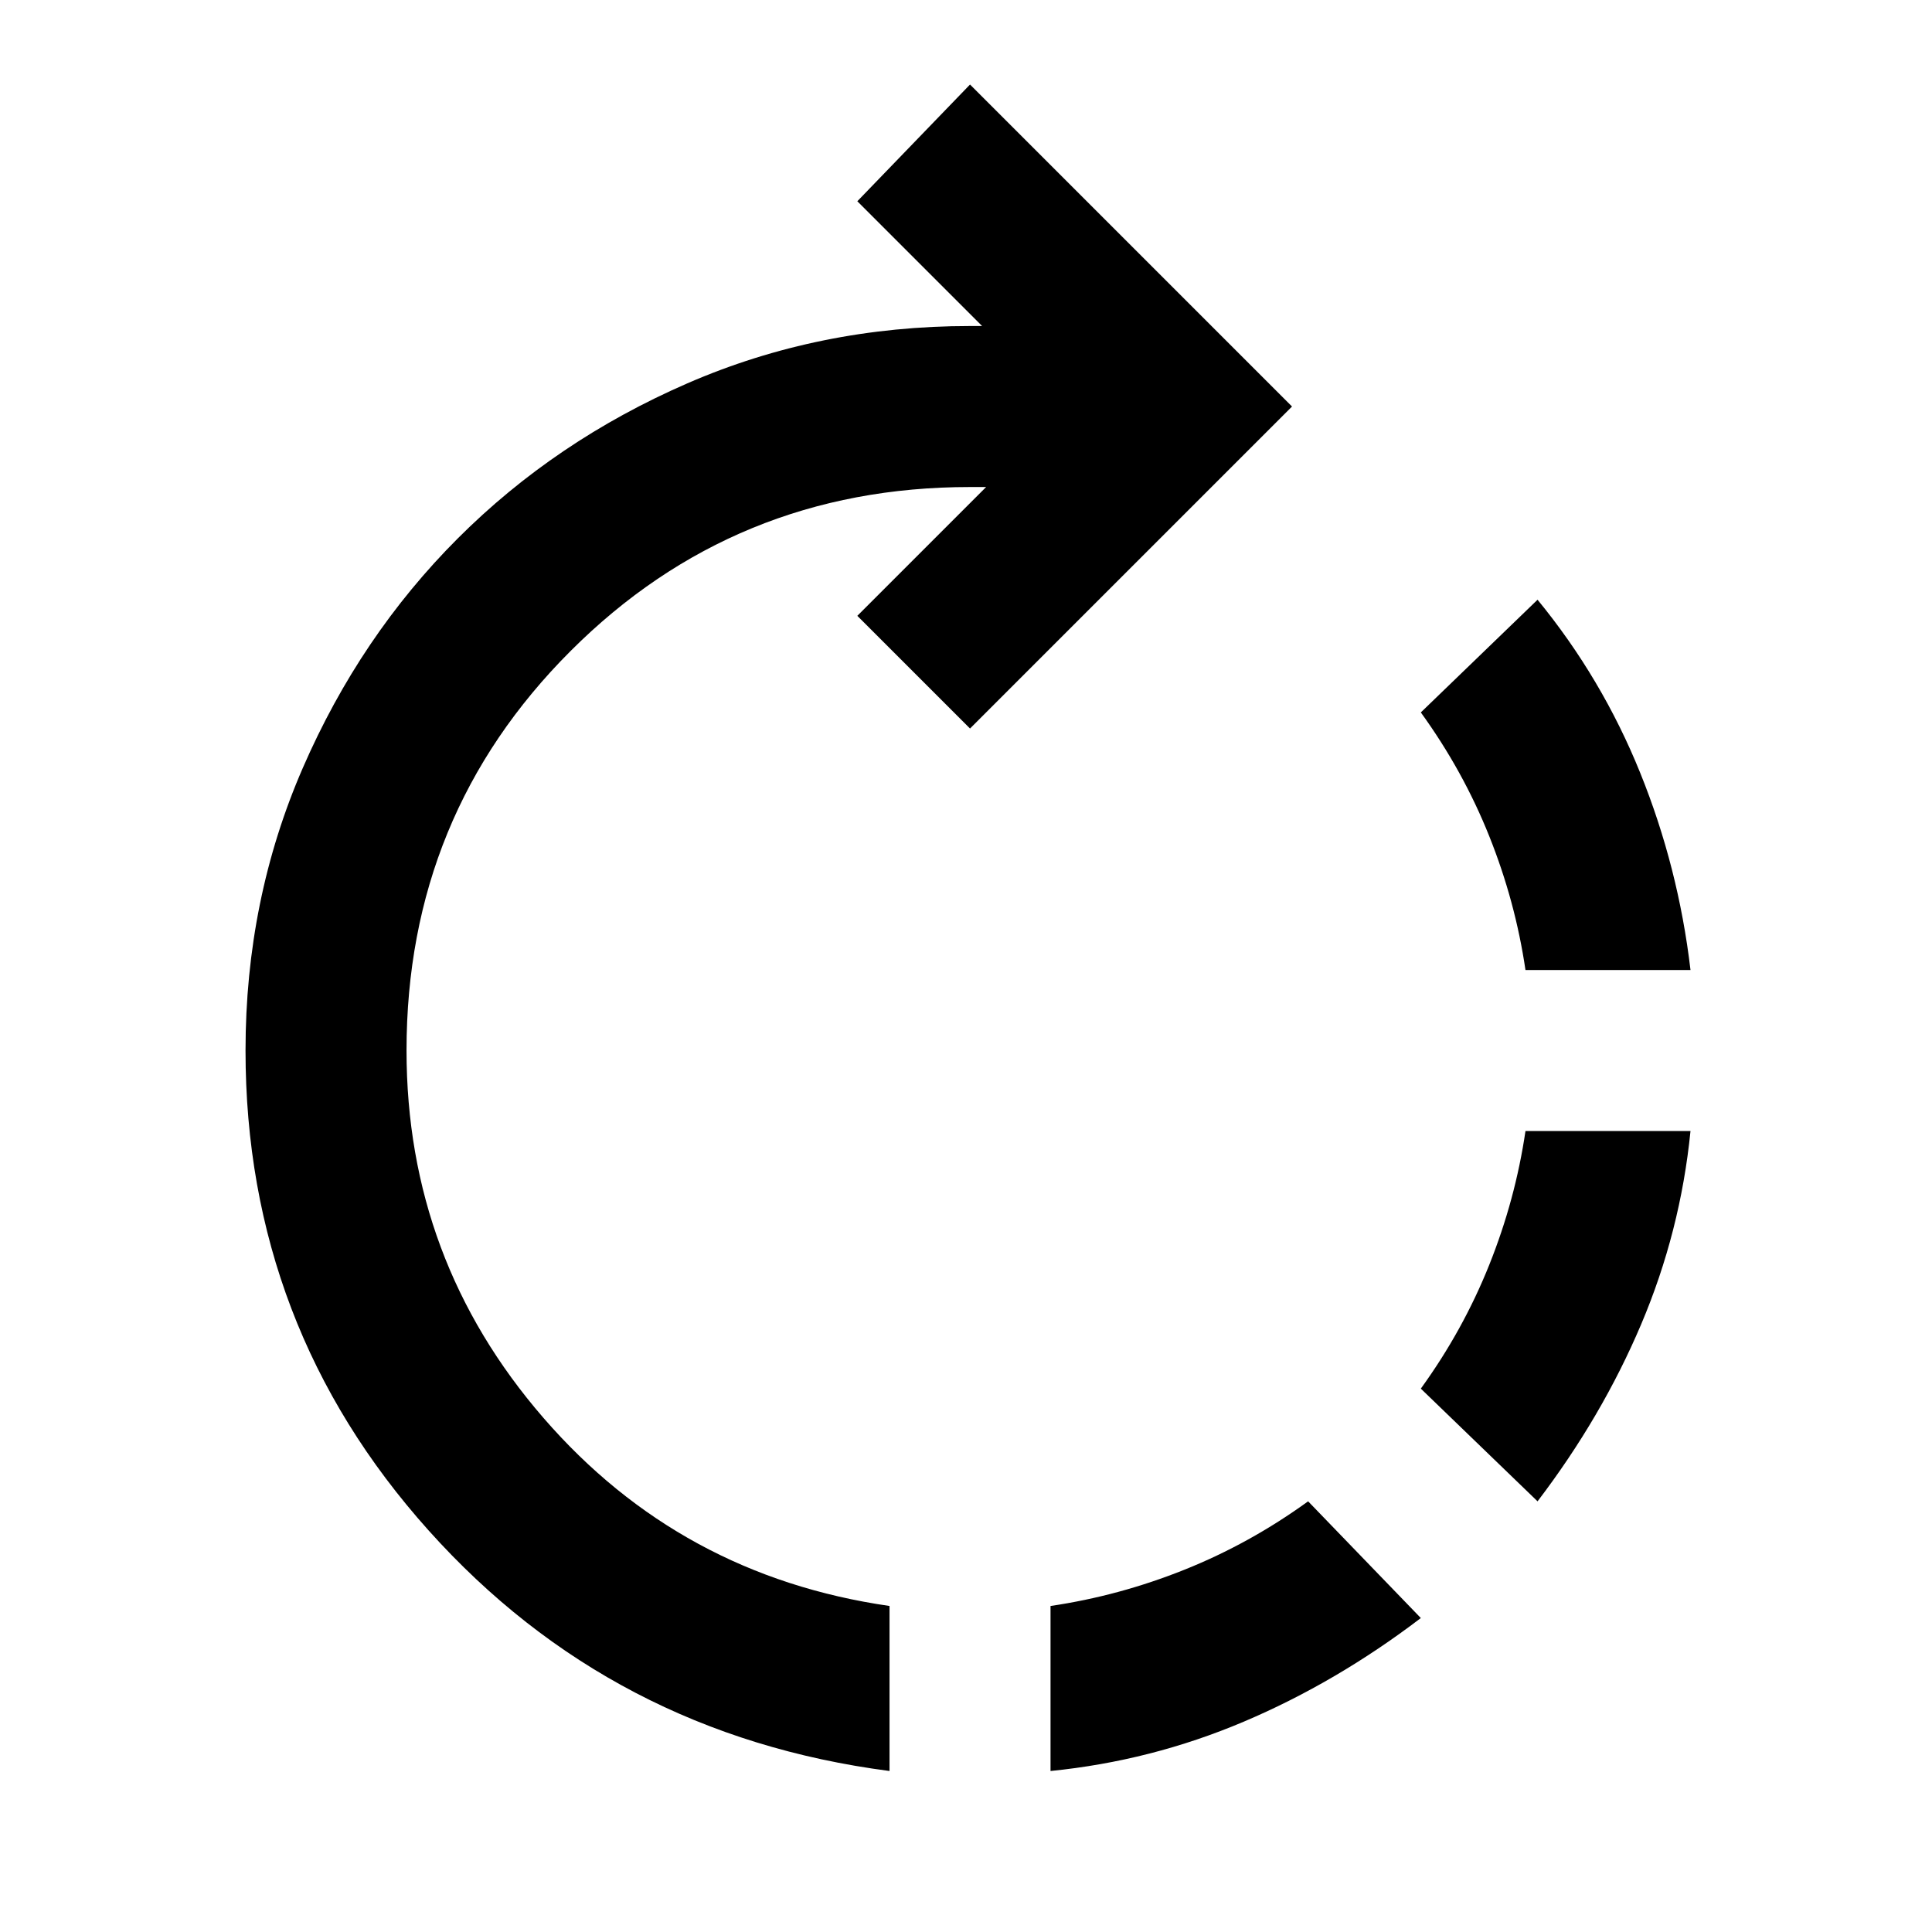
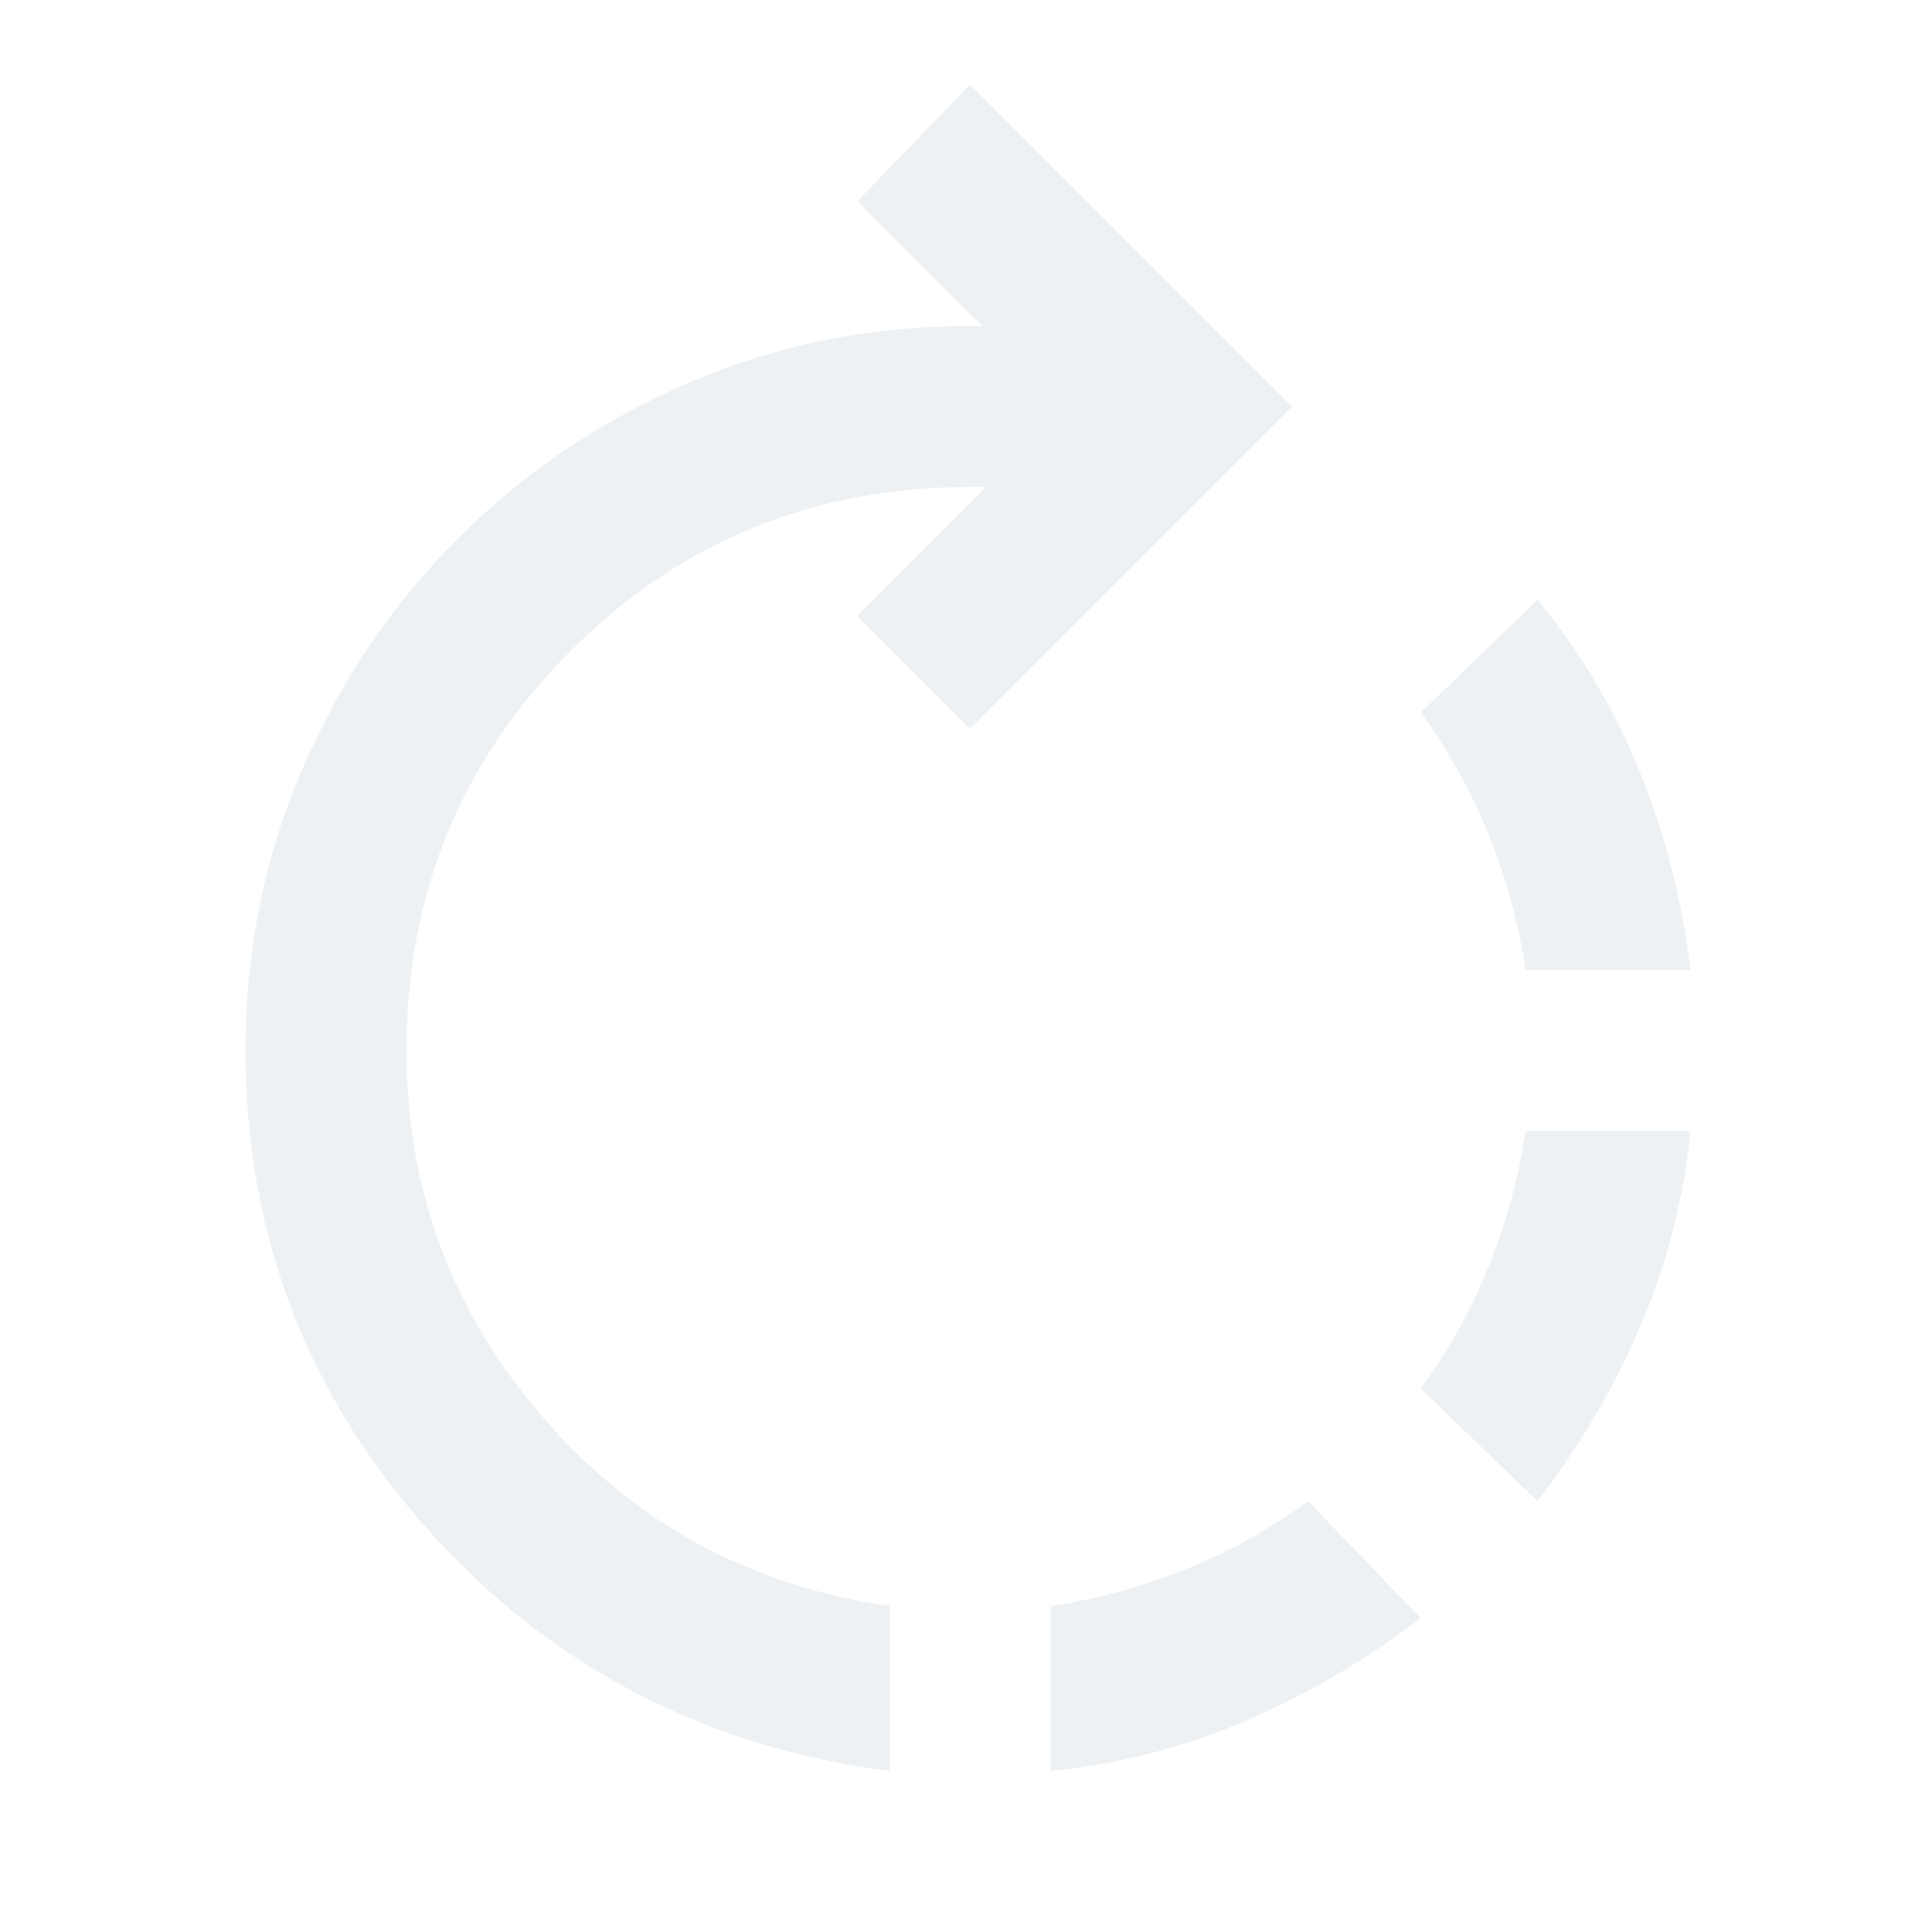
- <svg xmlns="http://www.w3.org/2000/svg" height="24" viewBox="0 -960 960 960" width="24">
-   <path d="M522-80v-82q34-5 66.5-18t61.5-34l56 58q-42 32-88 51.5T522-80Zm-80 0Q304-98 213-199.5T122-438q0-75 28.5-140.5t77-114q48.5-48.5 114-77T482-798h6l-62-62 56-58 160 160-160 160-56-56 64-64h-8q-117 0-198.5 81.5T202-438q0 104 68 182.5T442-162v82Zm322-134-58-56q21-29 34-61.5t18-66.5h82q-5 50-24.5 96T764-214Zm76-264h-82q-5-34-18-66.5T706-606l58-56q32 39 51 86t25 98Z" />
+ <svg xmlns="http://www.w3.org/2000/svg" height="24" viewBox="0 -960 960 960" width="24" version="1.1" id="svg1">
+   <defs id="defs1" />
+   <path d="M522-80v-82q34-5 66.5-18t61.5-34l56 58q-42 32-88 51.5T522-80Zm-80 0Q304-98 213-199.5T122-438q0-75 28.5-140.5t77-114q48.5-48.5 114-77T482-798h6l-62-62 56-58 160 160-160 160-56-56 64-64h-8q-117 0-198.5 81.5T202-438q0 104 68 182.5T442-162v82Zm322-134-58-56q21-29 34-61.5t18-66.5h82q-5 50-24.5 96T764-214Zm76-264h-82q-5-34-18-66.5T706-606l58-56q32 39 51 86t25 98Z" id="path1" style="fill:#eef1f4;fill-opacity:1" />
</svg>
